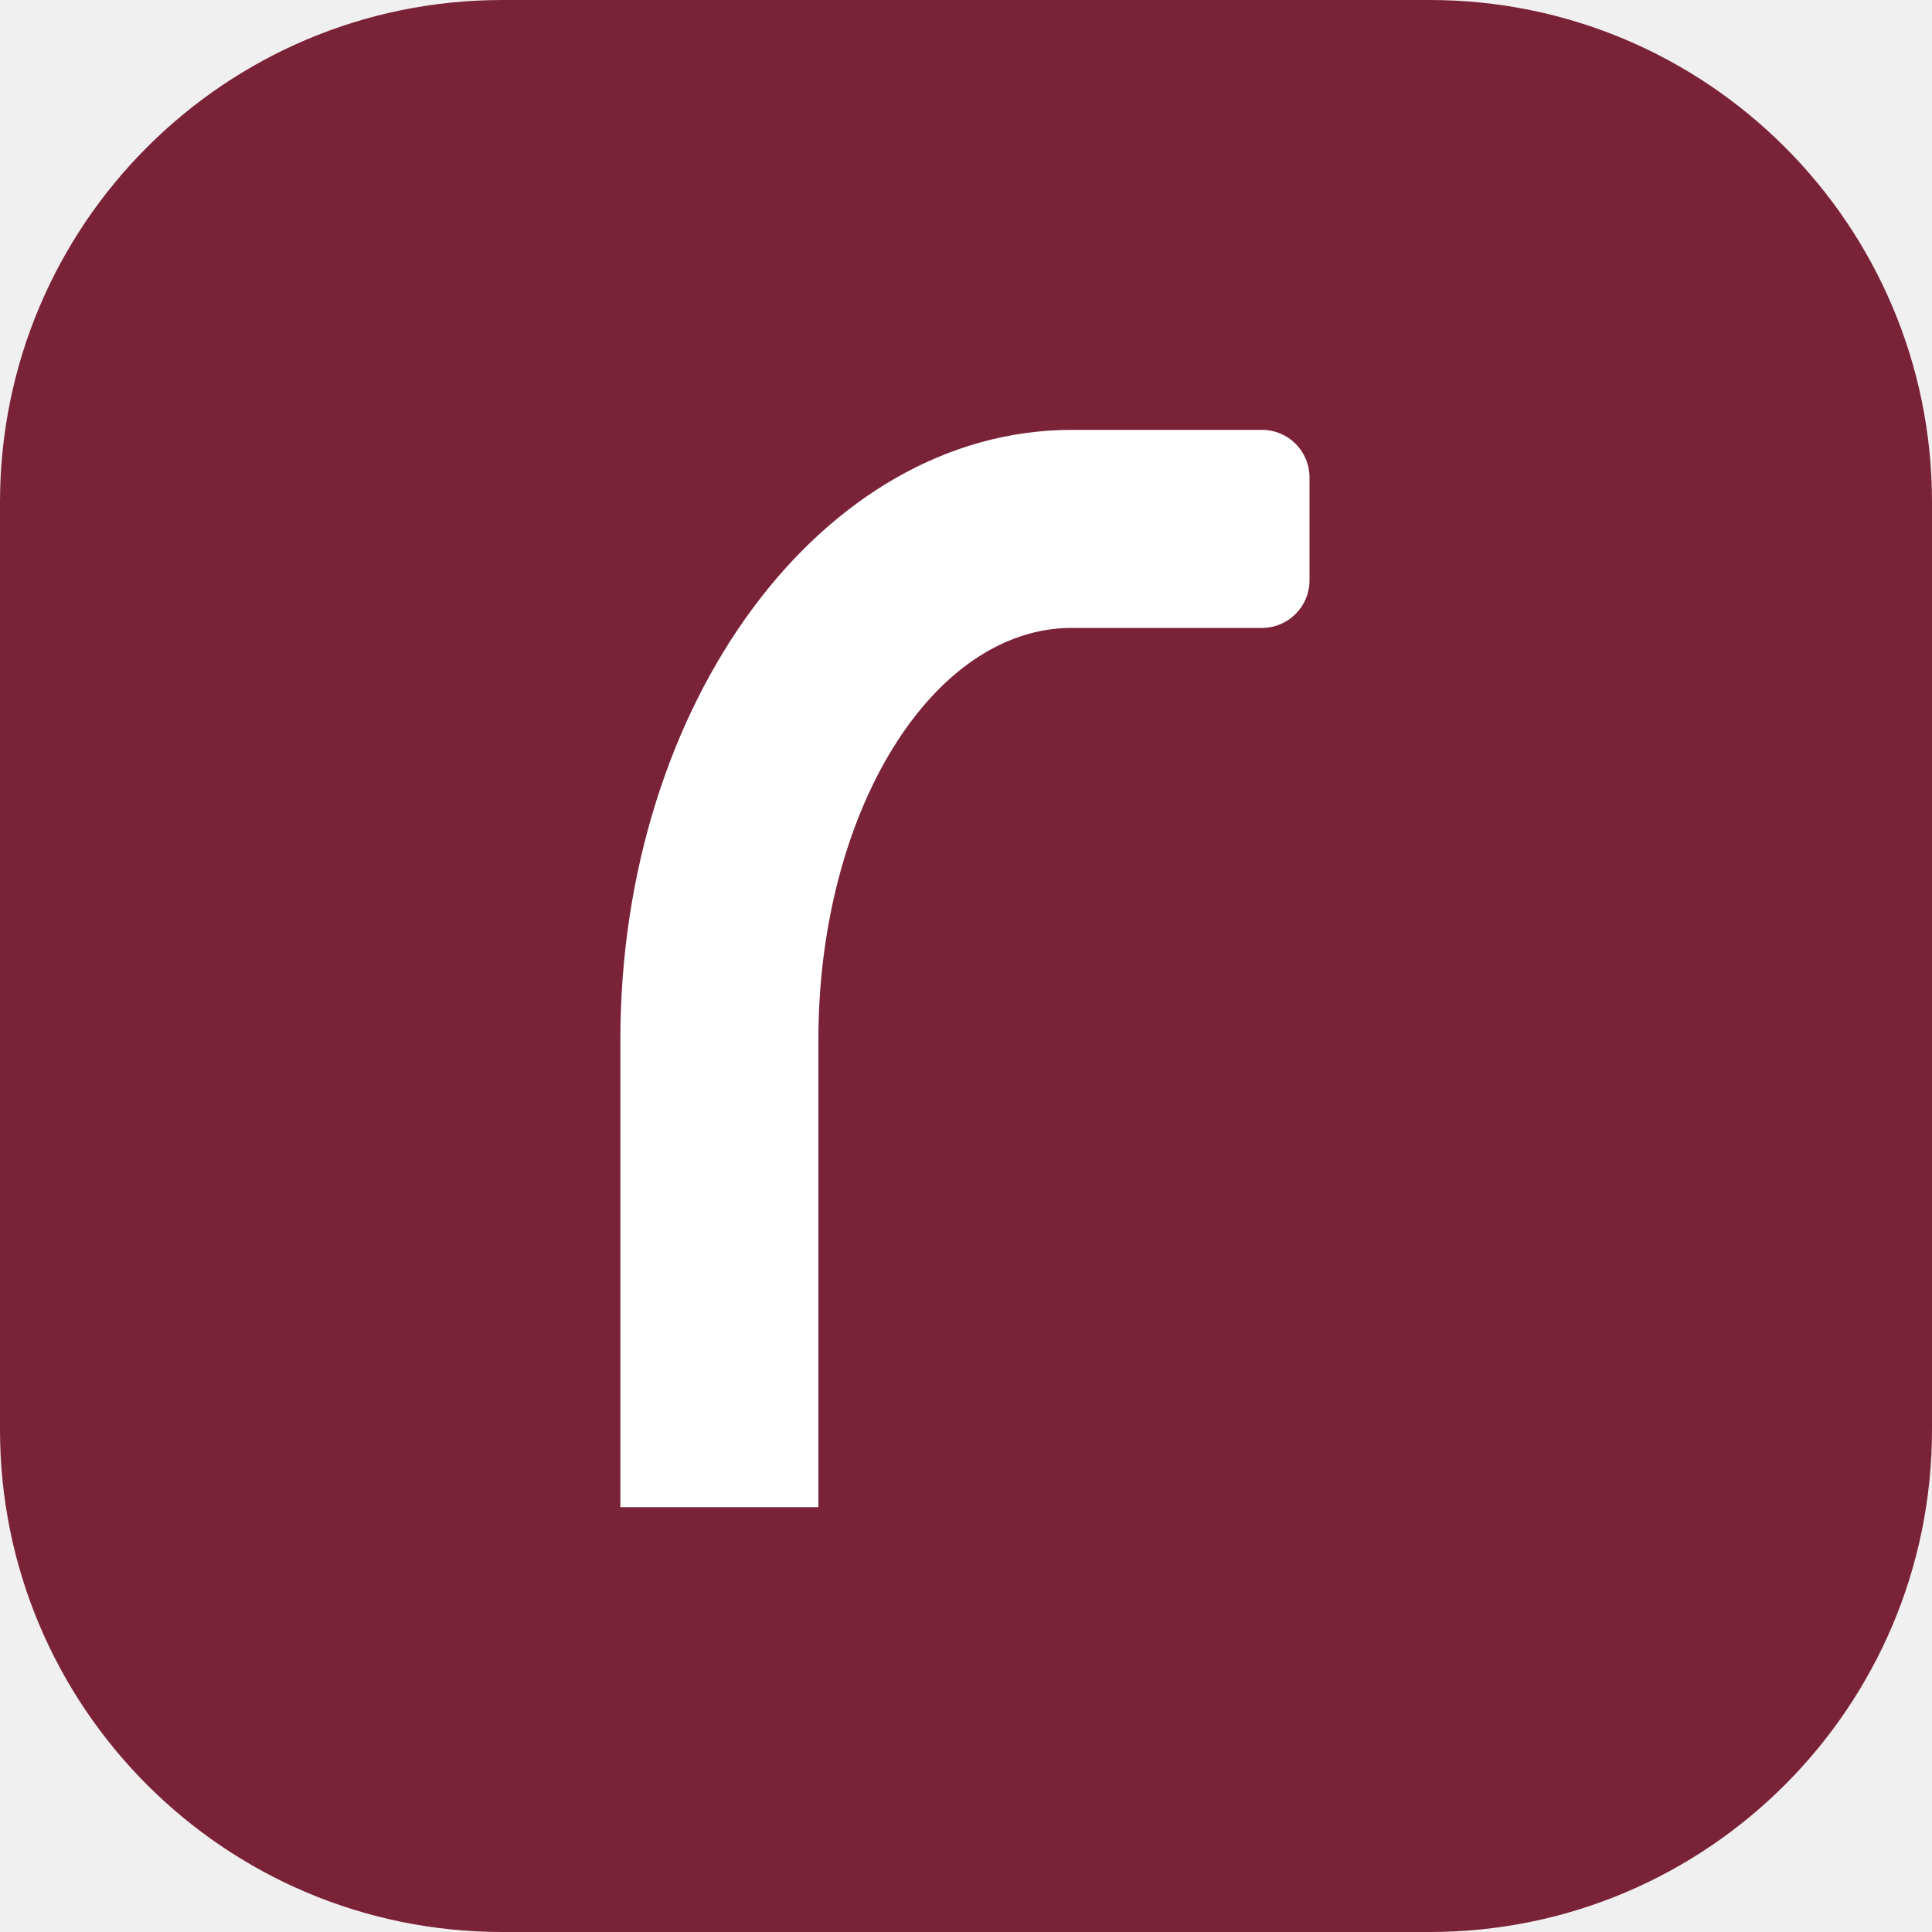
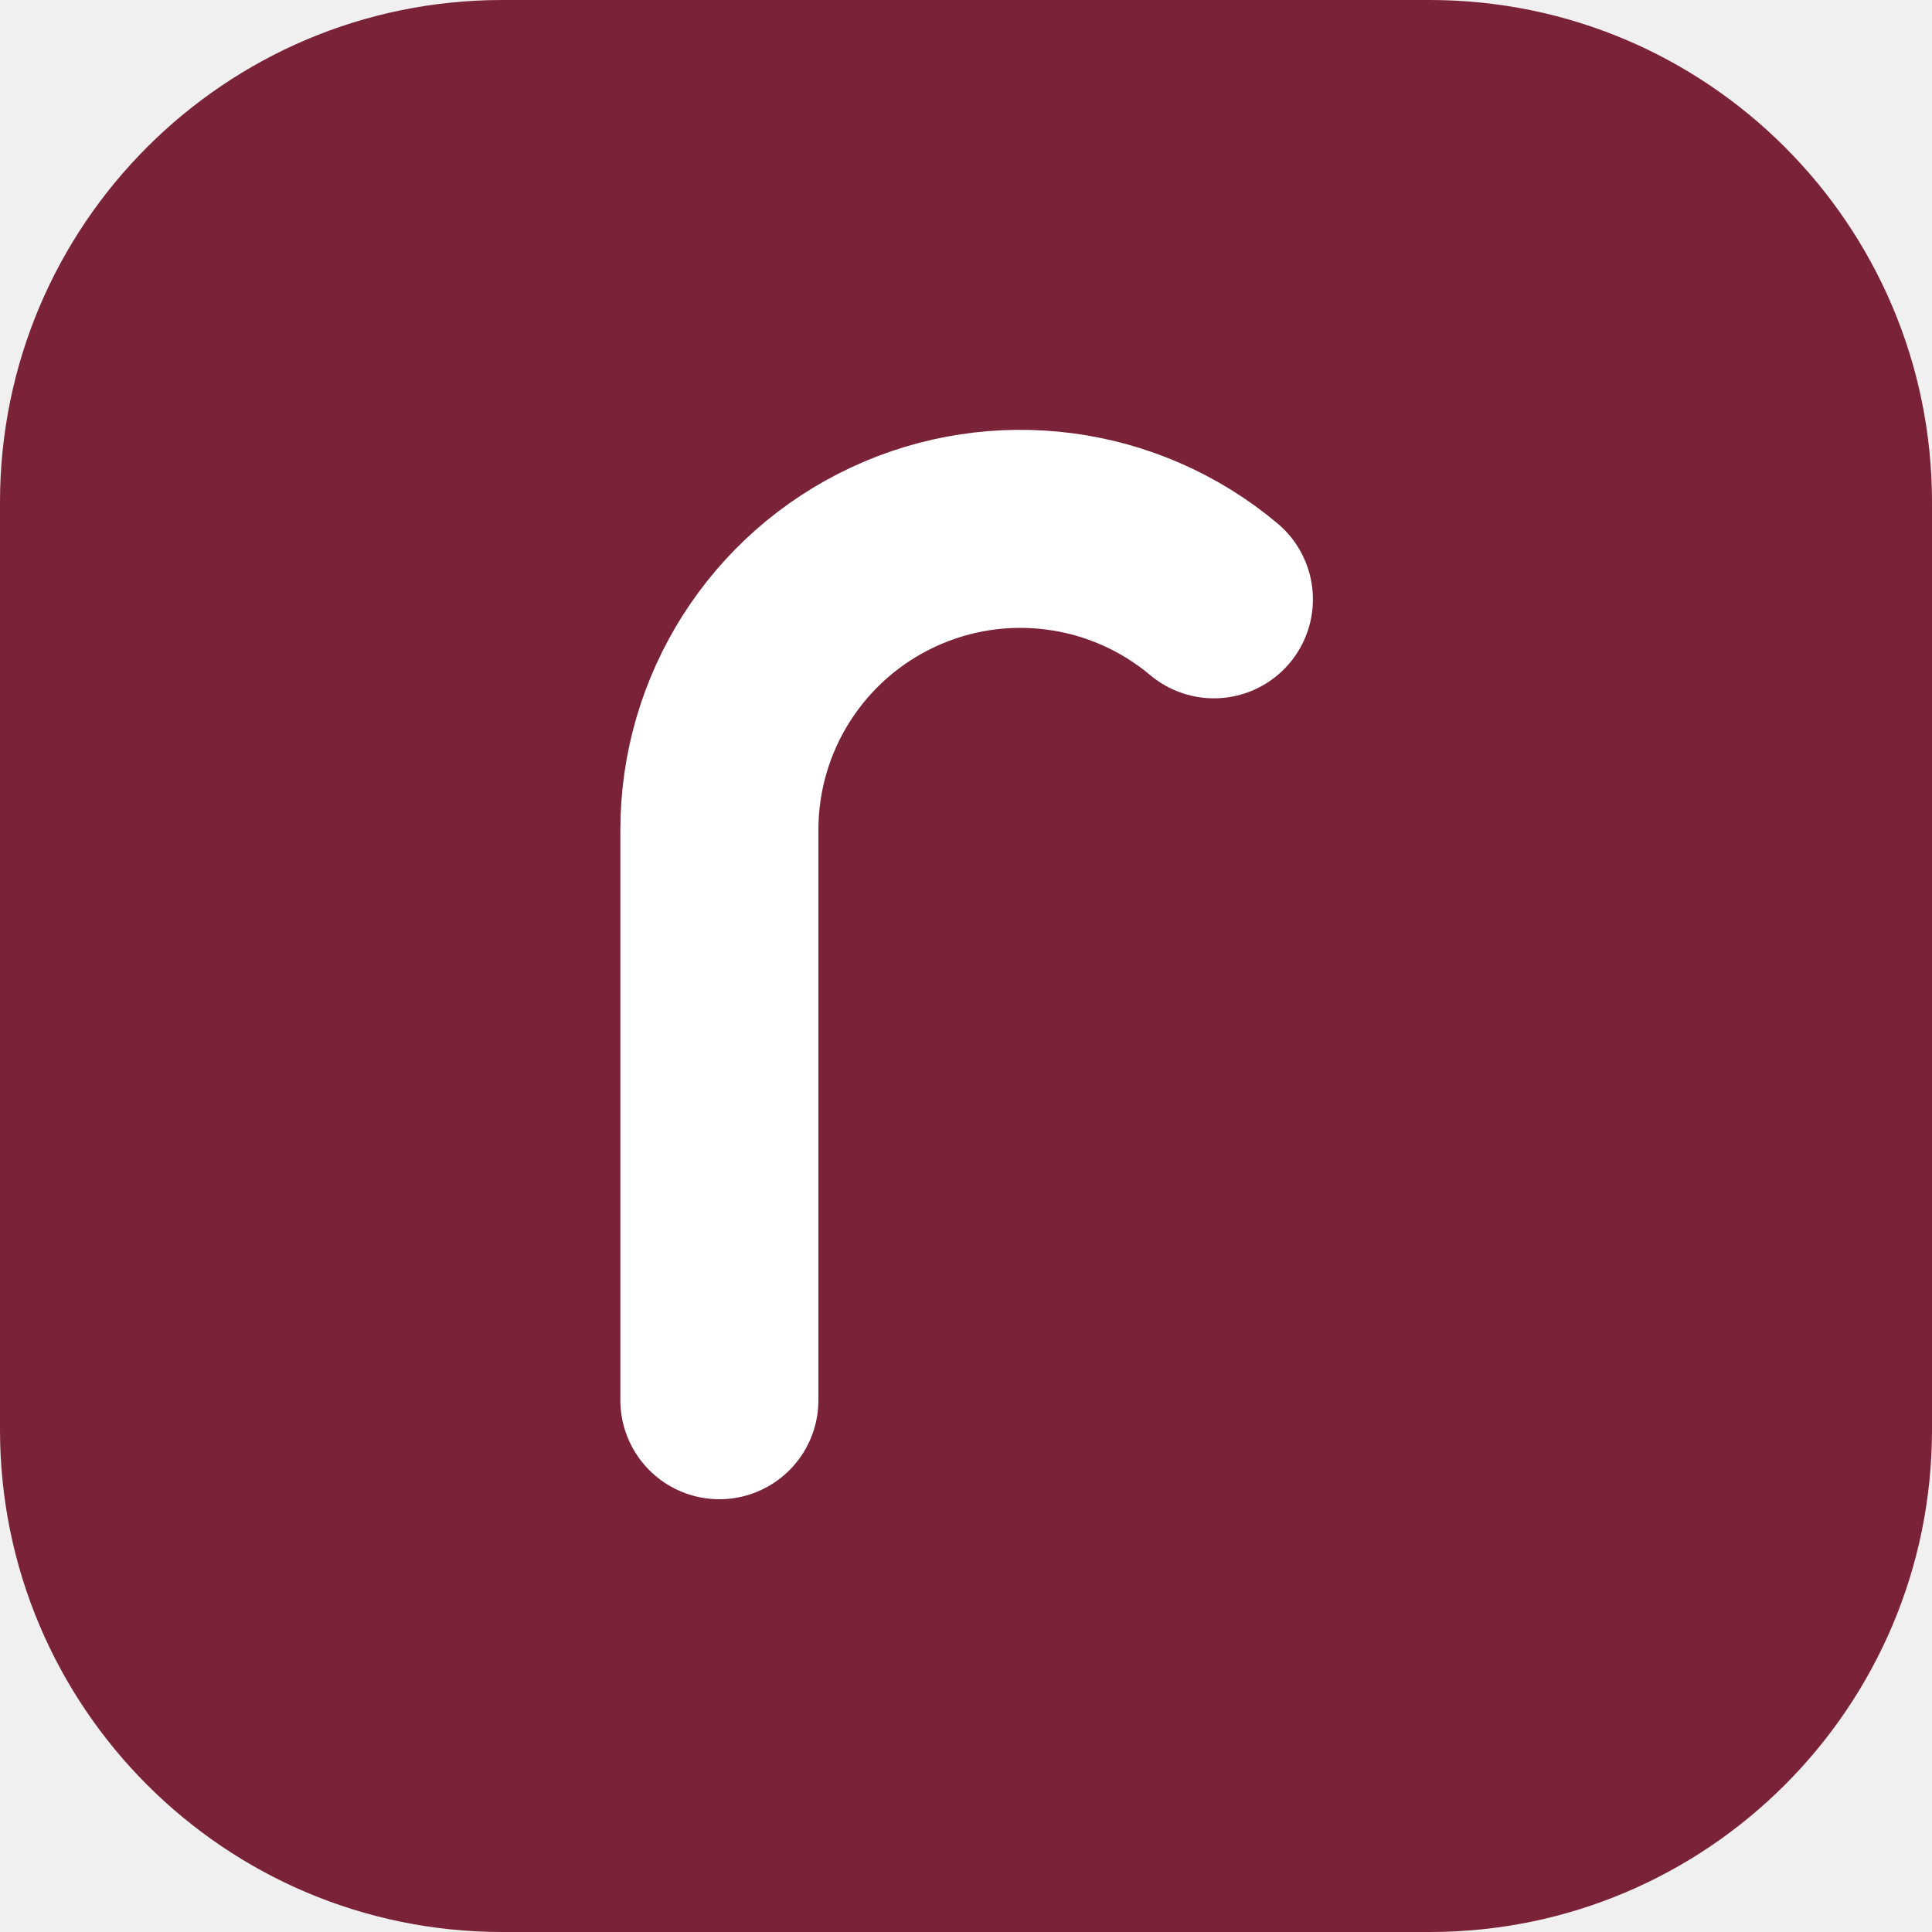
<svg xmlns="http://www.w3.org/2000/svg" viewBox="0 0 100 100">
  <rect width="100" height="100" rx="26" fill="#7A2238" />
  <g transform="translate(31.7, 12) scale(0.41)">
-     <path fill="#FFFFFF" d="M1 161 L1 102 A57 77 0 0 1 58 25 L82 25 A6 6 0 0 1 88 31 L88 44 A6 6 0 0 1 82 50 L58 50 A32 52 0 0 0 26 102 L26 161 Z" />
+     <path d="M13.5 147.5 L13.5 75.5 A38 38 0 0 1 75.93 46.39" fill="none" stroke="#FFFFFF" stroke-width="25" stroke-linecap="round" />
  </g>
</svg>
